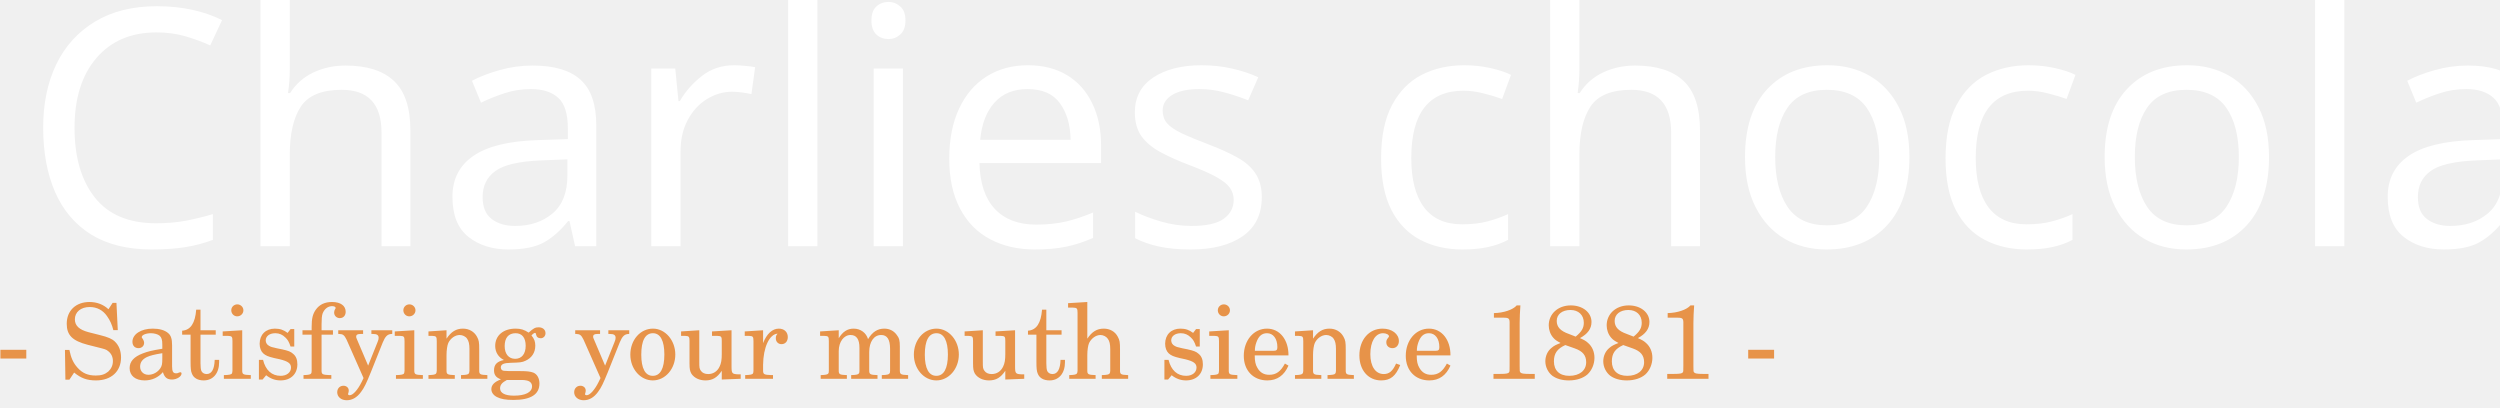
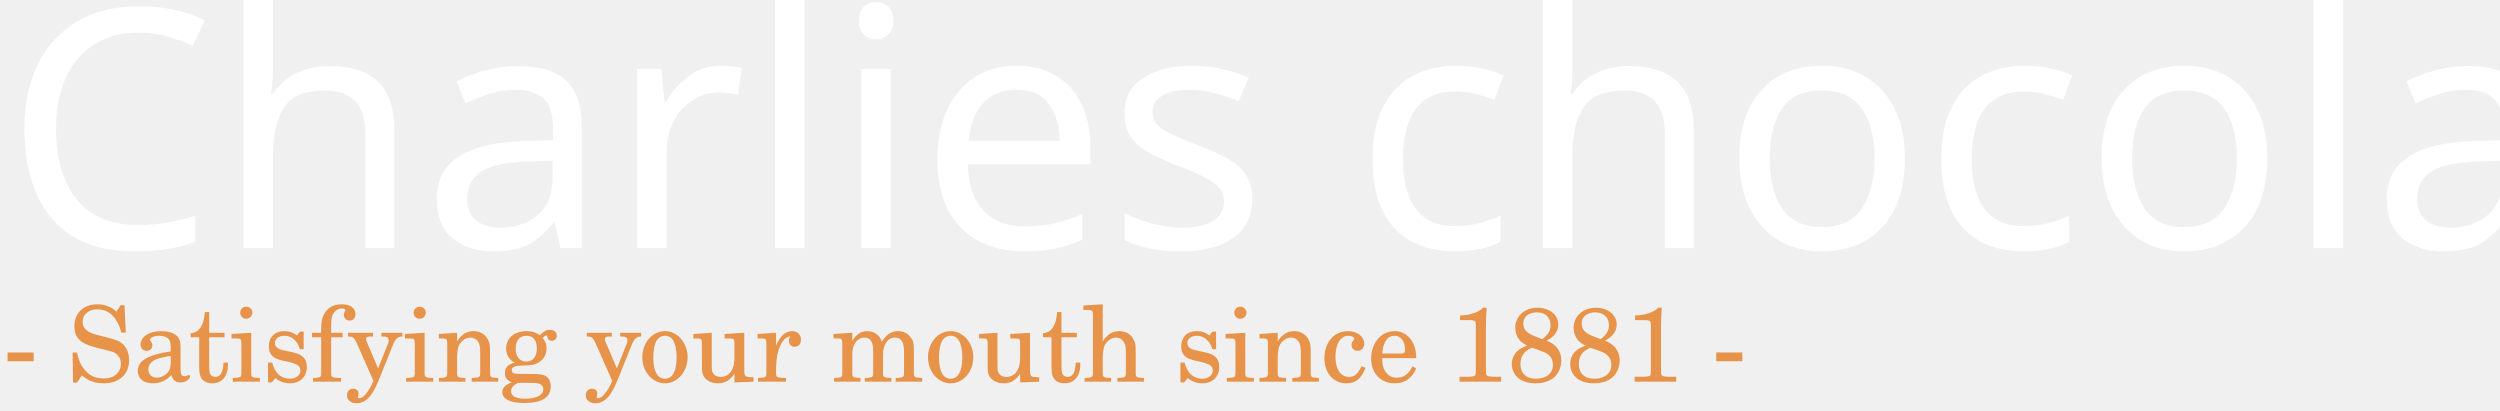
- <svg xmlns="http://www.w3.org/2000/svg" width="264px" height="43px" viewBox="0 0 264 43" version="1.1">
+ <svg xmlns="http://www.w3.org/2000/svg" width="262px" height="43px" viewBox="0 0 262 43" version="1.1">
  <defs />
  <g id="Page-3" stroke="none" stroke-width="1" fill="none" fill-rule="evenodd" font-weight="normal">
    <g id="Group" transform="translate(-2, 3)">
      <text id="Charlies-chocolate-f" font-family="GiddyupStd, Giddyup Std" font-size="35" fill="#FFFFFF">
-         <tspan x="4.418" y="23">Charlies chocolate factory</tspan>
+         <tspan x="2.417" y="23">Charlies chocolate factory</tspan>
      </text>
      <text id="--Satisfying-your-mo" font-family="Century" font-size="11" fill="#E79349">
-         <tspan x="1.576" y="37">- Satisfying your mouth sience 1881 - </tspan>
+         <tspan x="2.326" y="37">- Satisfying your mouth since 1881 - </tspan>
      </text>
    </g>
  </g>
</svg>
